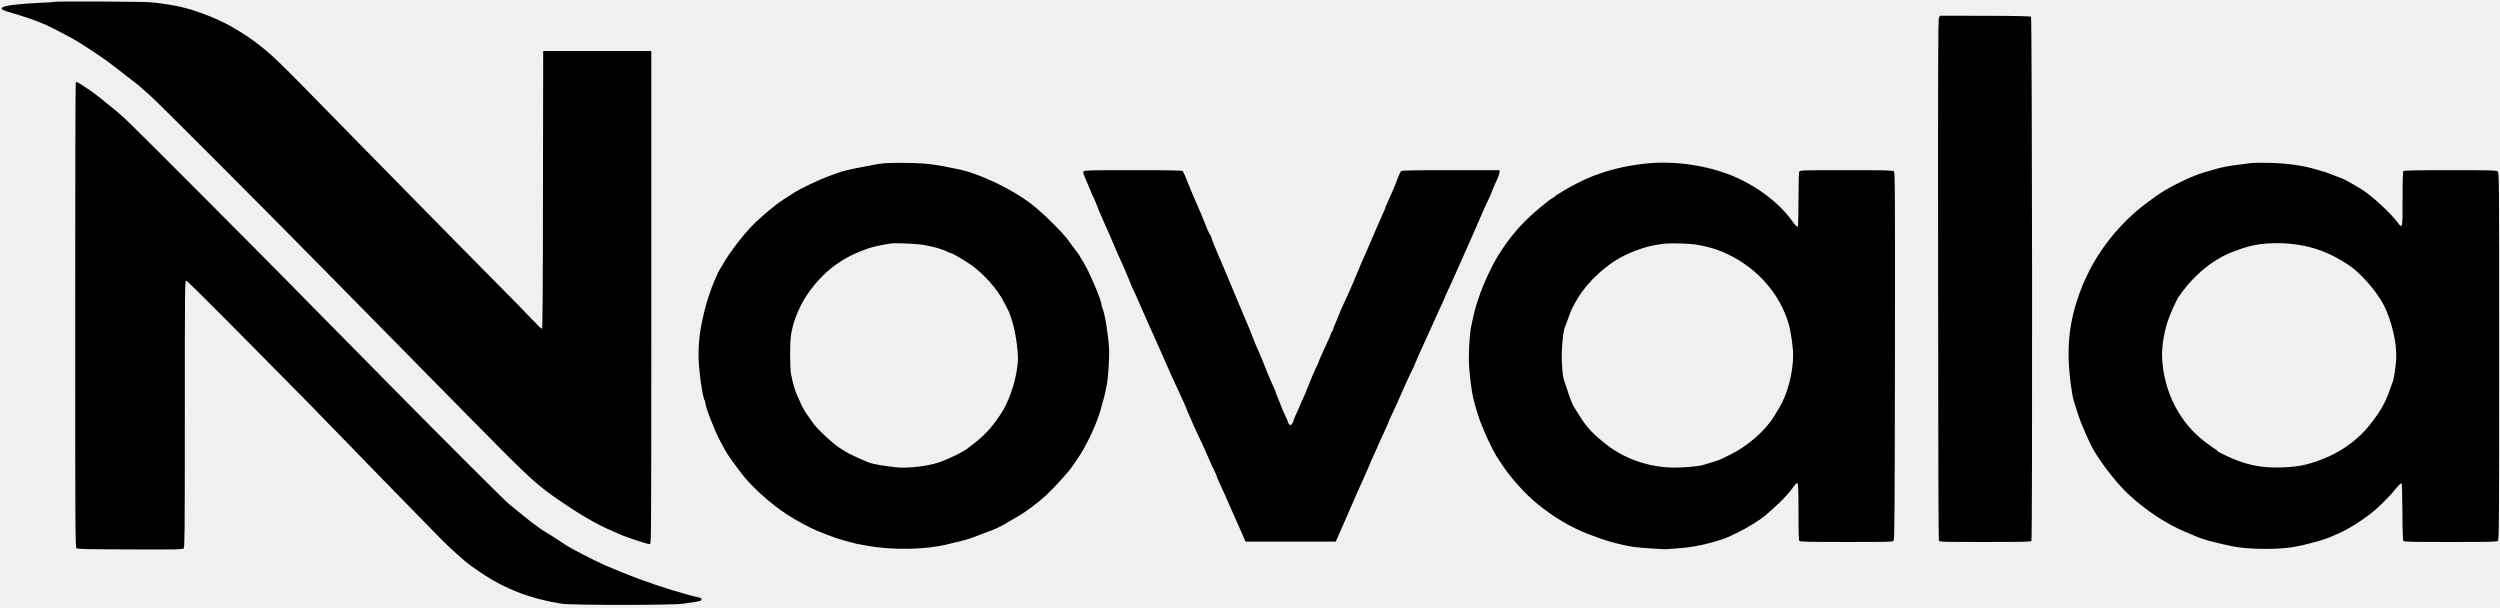
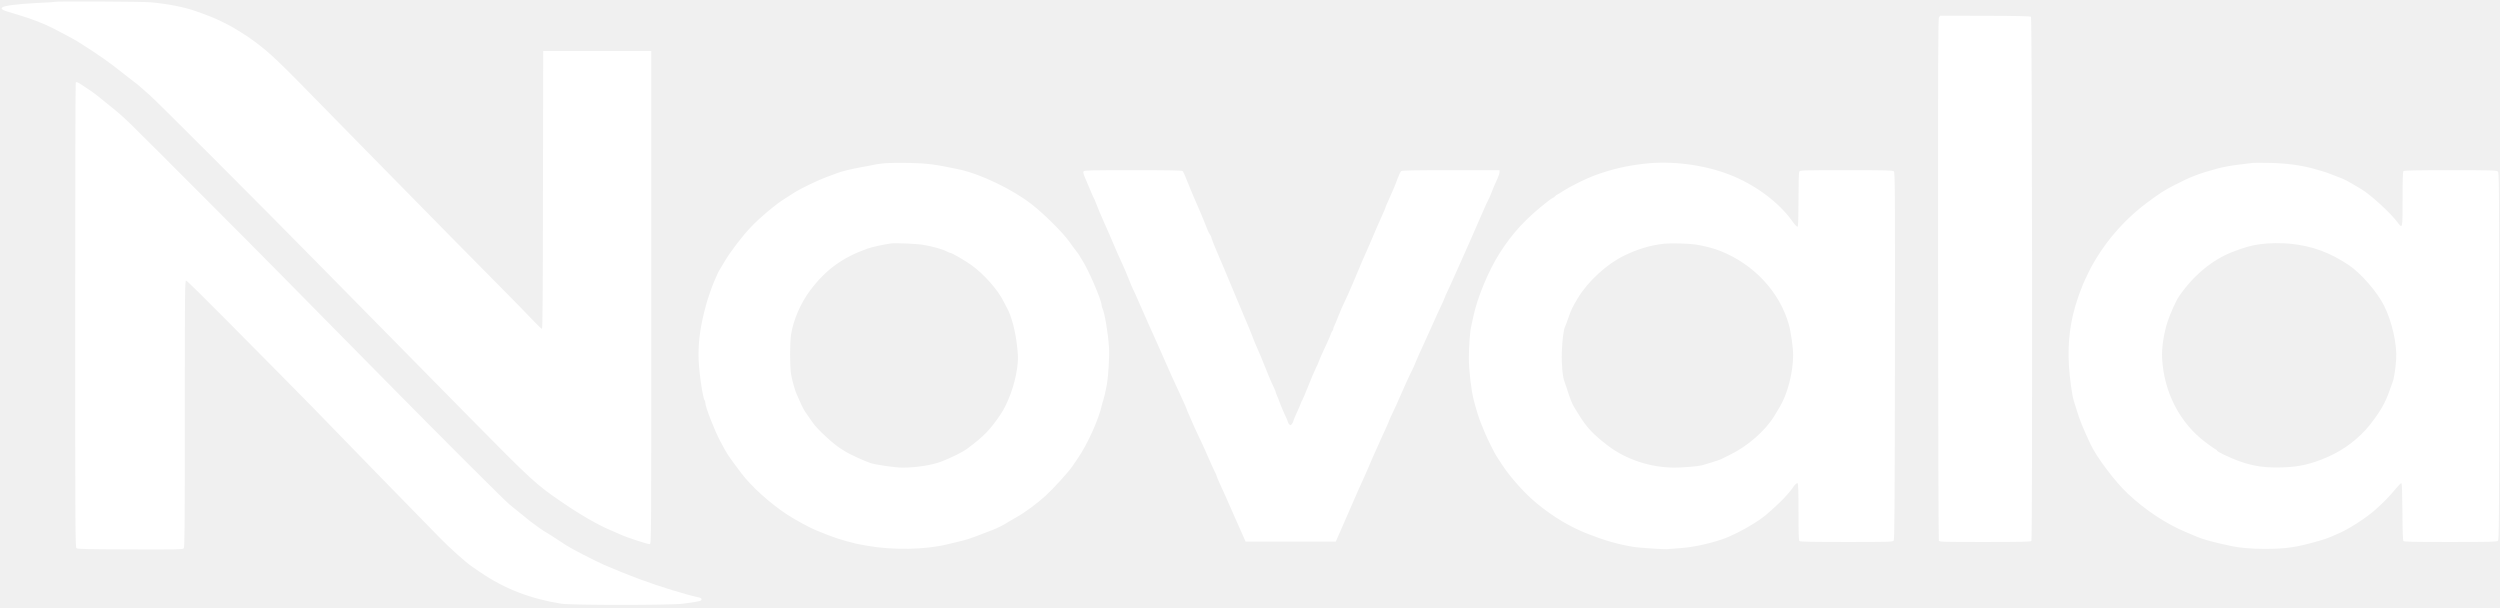
<svg xmlns="http://www.w3.org/2000/svg" viewBox="0 0 3261 792" width="1400" height="340" preserveAspectRatio="xMidYMid meet" role="img" aria-label="Novala">
-   <g transform="translate(0,792) scale(0.1,-0.1)" fill="currentColor" stroke="none">
+   <g transform="translate(0,792) scale(0.1,-0.1)" fill="#FFFFFF" stroke="none">
    <path d="M709 7896 c-2 -3 -106 -10 -229 -15 -241 -12 -426 -35 -450 -57 -13 -12 -13 -16 0 -27 14 -13 41 -22 230 -78 147 -43 331 -115 435 -170 28 -14 100 -52 160 -84 128 -67 143 -76 358 -216 89 -59 200 -136 247 -173 47 -36 94 -73 105 -81 11 -8 47 -37 80 -63 33 -27 80 -63 105 -81 25 -18 63 -49 85 -69 22 -20 76 -68 120 -106 84 -71 1484 -1473 2203 -2205 230 -233 560 -568 734 -745 366 -371 581 -590 1226 -1245 827 -839 874 -882 1221 -1118 234 -160 466 -293 624 -359 34 -14 90 -39 124 -54 84 -40 363 -131 388 -128 20 3 20 11 20 3218 l0 3215 -705 0 -705 0 -3 -1812 c-1 -1345 -5 -1813 -13 -1813 -7 0 -66 57 -133 128 -66 70 -234 242 -373 382 -528 534 -848 858 -1236 1254 -221 225 -480 488 -575 585 -96 97 -303 308 -460 469 -677 693 -753 765 -967 927 -60 45 -129 92 -185 125 -19 11 -62 37 -95 58 -51 32 -223 116 -290 142 -110 42 -136 52 -215 79 -144 50 -361 92 -575 111 -105 10 -1247 15 -1256 6z M25293 7693 c-12 -18 -14 -507 -12 -3415 1 -2050 5 -3400 10 -3411 9 -16 48 -17 603 -17 478 0 596 3 604 13 16 19 10 6823 -5 6838 -8 8 -185 12 -599 13 l-587 1 -14 -22z M987 6843 c-4 -3 -7 -1369 -7 -3033 0 -2804 1 -3029 17 -3041 13 -12 137 -14 699 -16 603 -2 685 -1 699 13 13 14 15 203 15 1755 0 1610 1 1739 17 1739 9 0 239 -226 512 -502 273 -277 606 -613 741 -748 212 -213 549 -557 897 -917 198 -205 653 -671 823 -844 96 -98 244 -249 328 -336 128 -133 345 -327 427 -383 13 -8 62 -42 111 -76 314 -214 652 -345 1054 -409 134 -21 1431 -21 1590 0 132 17 217 32 230 40 19 12 10 35 -17 40 -170 36 -514 141 -778 239 -123 45 -385 151 -465 187 -158 72 -422 209 -490 253 -174 114 -270 176 -274 176 -8 0 -140 93 -197 138 -54 42 -75 60 -177 143 -29 24 -72 59 -95 77 -56 44 -811 797 -1525 1521 -317 322 -656 665 -752 762 -96 97 -377 383 -625 634 -450 458 -1803 1813 -2036 2041 -68 66 -149 140 -180 165 -30 24 -99 80 -153 124 -128 105 -153 124 -268 200 -97 65 -109 71 -121 58z M11535 5790 c-55 -5 -116 -14 -135 -19 -19 -5 -91 -19 -160 -31 -119 -20 -282 -60 -325 -80 -11 -5 -67 -26 -125 -46 -109 -39 -352 -156 -430 -207 -25 -16 -85 -55 -135 -86 -116 -73 -304 -232 -425 -357 -116 -121 -264 -314 -347 -452 -21 -35 -48 -80 -60 -100 -26 -43 -29 -50 -76 -159 -32 -73 -86 -230 -107 -308 -72 -268 -99 -444 -99 -665 0 -172 54 -558 82 -586 4 -4 7 -17 7 -30 0 -51 121 -362 194 -498 19 -33 47 -86 63 -116 29 -55 83 -132 215 -306 127 -169 375 -392 593 -535 105 -69 295 -172 380 -207 239 -98 318 -124 530 -176 11 -3 72 -14 135 -25 335 -60 765 -52 1050 19 19 5 76 18 125 30 113 27 141 36 240 72 80 30 92 34 215 82 67 25 166 75 210 106 14 9 59 35 100 58 116 64 274 181 393 289 98 90 298 310 342 376 19 28 49 72 66 97 129 182 284 524 324 715 4 17 10 39 15 50 9 24 36 139 49 215 18 103 34 372 27 473 -12 194 -57 458 -87 519 -5 10 -9 25 -9 33 0 67 -174 471 -255 593 -19 30 -35 56 -35 59 0 2 -19 29 -42 58 -24 30 -65 86 -93 126 -75 108 -328 360 -485 482 -249 195 -670 398 -950 457 -309 66 -417 80 -654 85 -122 2 -266 0 -321 -5z m507 -1064 c132 -22 257 -58 320 -92 14 -8 31 -14 37 -14 18 0 189 -99 266 -154 167 -118 351 -325 428 -483 16 -32 33 -65 38 -73 63 -106 120 -327 140 -547 11 -111 10 -145 -5 -253 -28 -206 -119 -457 -219 -602 -135 -198 -218 -283 -427 -438 -62 -47 -211 -121 -339 -170 -125 -48 -328 -80 -509 -80 -97 0 -351 37 -422 61 -68 23 -266 113 -310 141 -25 15 -58 36 -74 46 -93 56 -308 255 -362 335 -16 23 -50 71 -75 107 -43 59 -63 97 -107 200 -8 19 -21 46 -27 60 -23 46 -62 184 -76 265 -18 105 -18 413 0 525 30 189 125 407 248 571 202 270 422 430 746 545 60 22 214 55 307 68 65 8 334 -3 422 -18z M21455 5785 c-244 -27 -442 -74 -670 -159 -104 -39 -310 -142 -394 -197 -41 -27 -77 -49 -81 -49 -4 0 -15 -9 -25 -20 -10 -11 -22 -20 -27 -20 -5 0 -36 -21 -69 -47 -282 -220 -456 -407 -626 -673 -148 -232 -297 -591 -347 -840 -10 -47 -21 -101 -26 -120 -15 -57 -30 -268 -30 -407 0 -167 31 -429 65 -558 41 -153 70 -242 101 -316 20 -46 41 -97 47 -114 17 -46 125 -263 146 -293 10 -15 43 -65 73 -112 107 -166 303 -384 463 -514 216 -175 423 -298 658 -391 222 -87 393 -136 600 -170 62 -10 389 -32 427 -29 19 2 100 8 180 14 165 12 359 53 545 115 105 35 277 121 409 204 126 79 170 115 342 277 50 47 143 151 164 184 31 48 57 73 68 66 9 -5 12 -106 12 -375 0 -272 3 -370 12 -379 9 -9 159 -12 614 -12 547 0 603 1 615 17 12 13 14 398 17 2409 2 2166 1 2394 -14 2408 -14 14 -83 16 -619 16 -587 0 -605 -1 -615 -19 -6 -13 -10 -146 -10 -365 0 -210 -4 -347 -10 -351 -11 -7 -31 14 -80 82 -173 239 -480 466 -803 592 -338 132 -753 186 -1112 146z m665 -1055 c120 -19 237 -50 326 -86 434 -174 767 -532 887 -954 28 -97 57 -305 57 -401 0 -229 -74 -514 -178 -683 -15 -25 -47 -77 -70 -116 -116 -190 -350 -394 -577 -503 -55 -27 -108 -53 -118 -58 -18 -10 -180 -61 -247 -79 -55 -14 -245 -30 -360 -30 -314 1 -635 108 -871 290 -187 144 -271 233 -370 393 -30 48 -62 100 -71 115 -21 33 -61 139 -89 232 -11 36 -24 74 -29 85 -27 58 -43 231 -37 399 5 151 24 297 44 329 3 5 23 57 43 116 37 106 51 134 124 256 130 215 376 441 601 550 184 89 344 136 525 156 90 9 319 3 410 -11z M29385 5795 c-11 -2 -83 -11 -160 -20 -129 -15 -215 -31 -305 -55 -236 -64 -347 -106 -555 -214 -139 -72 -184 -101 -353 -226 -310 -230 -569 -532 -750 -875 -26 -50 -102 -214 -102 -222 0 -3 -6 -19 -14 -36 -8 -18 -28 -73 -45 -124 -97 -286 -132 -563 -113 -878 11 -166 40 -379 62 -450 6 -16 21 -68 36 -115 41 -137 81 -235 181 -450 79 -171 320 -491 489 -650 229 -215 501 -395 764 -504 63 -26 129 -54 145 -61 71 -31 230 -74 445 -119 110 -23 263 -36 429 -36 287 0 417 20 716 106 50 14 110 34 134 45 24 11 64 28 90 39 140 55 383 210 511 325 109 98 191 183 264 273 33 40 64 71 70 69 8 -3 12 -113 14 -372 1 -251 6 -372 13 -382 9 -11 123 -13 615 -13 534 0 604 2 618 16 14 14 16 246 16 2408 0 2306 -1 2394 -18 2409 -17 15 -74 17 -618 17 -453 0 -603 -3 -612 -12 -9 -9 -12 -104 -12 -365 0 -396 1 -392 -67 -302 -91 123 -354 363 -475 434 -10 5 -59 35 -110 65 -51 30 -106 60 -123 66 -16 7 -55 22 -85 33 -99 39 -135 52 -165 61 -16 5 -70 20 -120 35 -171 49 -371 76 -590 80 -110 2 -209 2 -220 0z m495 -1055 c285 -30 510 -112 761 -280 154 -103 366 -346 456 -524 103 -204 171 -500 160 -698 -7 -113 -30 -265 -47 -303 -5 -11 -23 -60 -40 -110 -55 -159 -123 -278 -256 -446 -139 -176 -340 -329 -549 -419 -216 -94 -369 -130 -589 -137 -294 -11 -487 32 -773 169 -46 22 -83 44 -83 49 0 5 -8 13 -17 16 -10 4 -69 45 -131 92 -338 252 -546 655 -569 1101 -7 131 23 327 73 478 35 106 109 269 147 325 185 271 434 478 697 580 160 62 250 87 365 102 115 16 274 17 395 5z M14134 5685 c-8 -19 -4 -31 39 -130 19 -44 45 -105 57 -135 12 -30 26 -62 31 -70 5 -8 12 -22 15 -30 3 -8 14 -35 24 -60 10 -25 28 -70 40 -100 12 -30 45 -104 72 -165 65 -145 60 -135 109 -250 46 -109 74 -173 124 -280 18 -38 54 -124 80 -190 26 -66 51 -124 55 -130 4 -5 29 -59 55 -120 26 -60 60 -137 75 -170 15 -33 46 -103 68 -155 23 -52 54 -122 70 -155 16 -33 55 -121 87 -195 77 -181 203 -459 299 -663 25 -54 46 -103 46 -108 0 -5 16 -43 35 -83 19 -41 35 -77 35 -80 0 -6 48 -110 120 -261 26 -55 58 -125 70 -155 29 -69 96 -216 115 -253 8 -16 15 -32 15 -37 0 -5 17 -46 38 -92 46 -99 95 -208 169 -378 30 -69 63 -143 73 -165 10 -22 36 -80 58 -130 l39 -90 589 0 588 0 64 145 c58 130 179 409 218 500 18 42 93 208 104 231 5 9 25 55 45 103 19 49 54 126 75 173 22 47 40 87 40 89 0 2 16 38 36 81 66 142 114 250 114 257 0 3 24 56 54 118 30 62 63 136 74 163 24 60 156 350 176 385 8 14 28 59 44 100 17 41 53 125 82 185 28 61 85 187 127 280 41 94 95 211 119 262 24 50 44 94 44 98 0 6 19 49 83 185 19 41 78 172 130 290 52 118 115 260 140 315 24 55 75 170 111 255 70 161 103 234 118 260 4 8 11 22 14 30 50 127 48 122 98 232 14 31 26 68 26 82 l0 26 -633 0 c-491 0 -637 -3 -650 -12 -9 -7 -32 -56 -51 -108 -30 -83 -57 -147 -138 -326 -10 -22 -18 -43 -18 -47 0 -4 -13 -35 -29 -69 -36 -78 -120 -272 -173 -398 -22 -52 -53 -124 -70 -160 -17 -36 -50 -112 -73 -170 -48 -117 -118 -279 -139 -325 -8 -16 -29 -61 -46 -100 -17 -38 -35 -78 -41 -88 -5 -10 -23 -53 -39 -95 -16 -42 -38 -96 -49 -119 -12 -23 -21 -49 -21 -57 0 -8 -4 -17 -9 -21 -5 -3 -15 -22 -22 -43 -6 -20 -27 -68 -45 -107 -66 -141 -102 -221 -109 -245 -4 -14 -22 -54 -40 -90 -18 -36 -63 -141 -100 -235 -37 -93 -71 -175 -76 -181 -5 -6 -15 -28 -23 -50 -7 -21 -32 -78 -55 -127 -22 -48 -41 -94 -41 -101 0 -8 -8 -24 -18 -36 -17 -21 -19 -21 -35 -5 -9 9 -17 22 -17 29 0 7 -15 43 -34 82 -19 38 -48 107 -66 154 -17 47 -38 99 -46 117 -8 17 -14 35 -14 39 0 7 -13 38 -65 149 -13 28 -49 116 -80 195 -31 80 -72 177 -90 215 -18 39 -50 115 -70 170 -21 55 -50 127 -65 160 -15 33 -37 85 -49 115 -13 30 -28 69 -35 85 -7 17 -23 53 -34 80 -194 464 -219 525 -257 610 -37 82 -95 230 -95 241 0 5 -8 21 -17 34 -10 14 -23 39 -29 55 -49 127 -113 280 -189 450 -13 28 -35 82 -50 120 -38 101 -76 188 -88 203 -7 9 -149 12 -649 12 -561 0 -639 -2 -644 -15z" />
  </g>
</svg>
